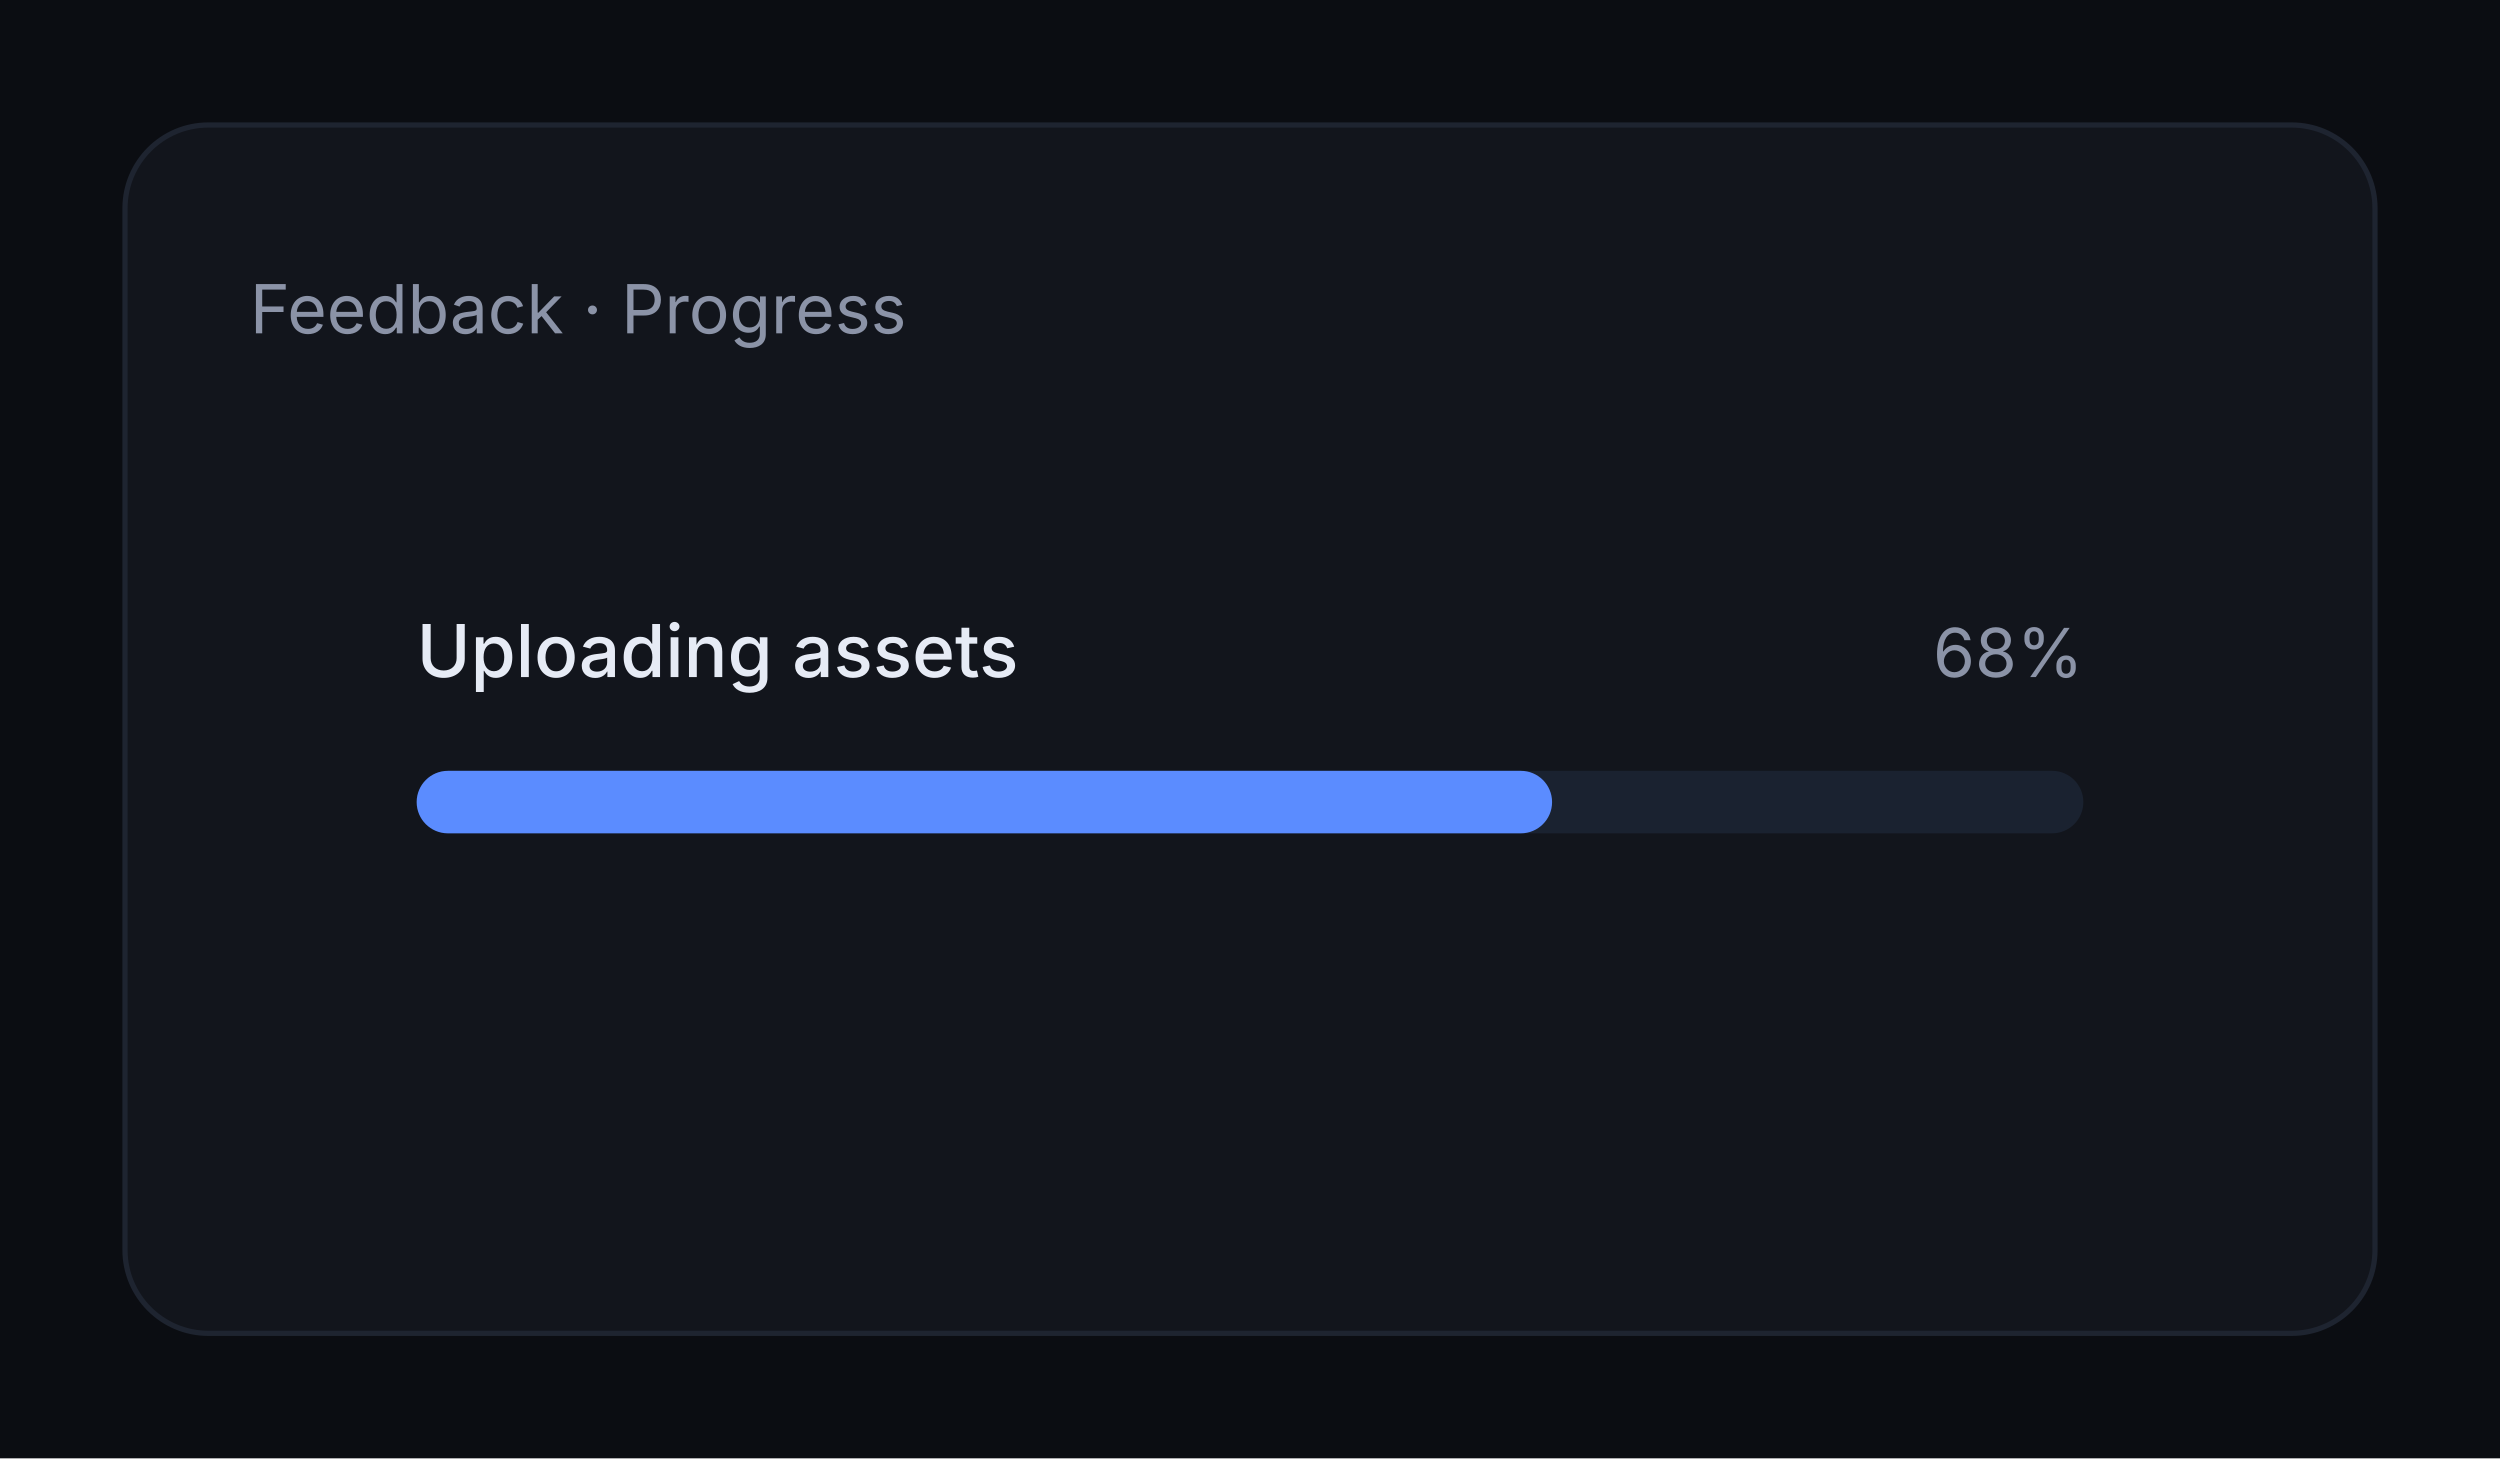
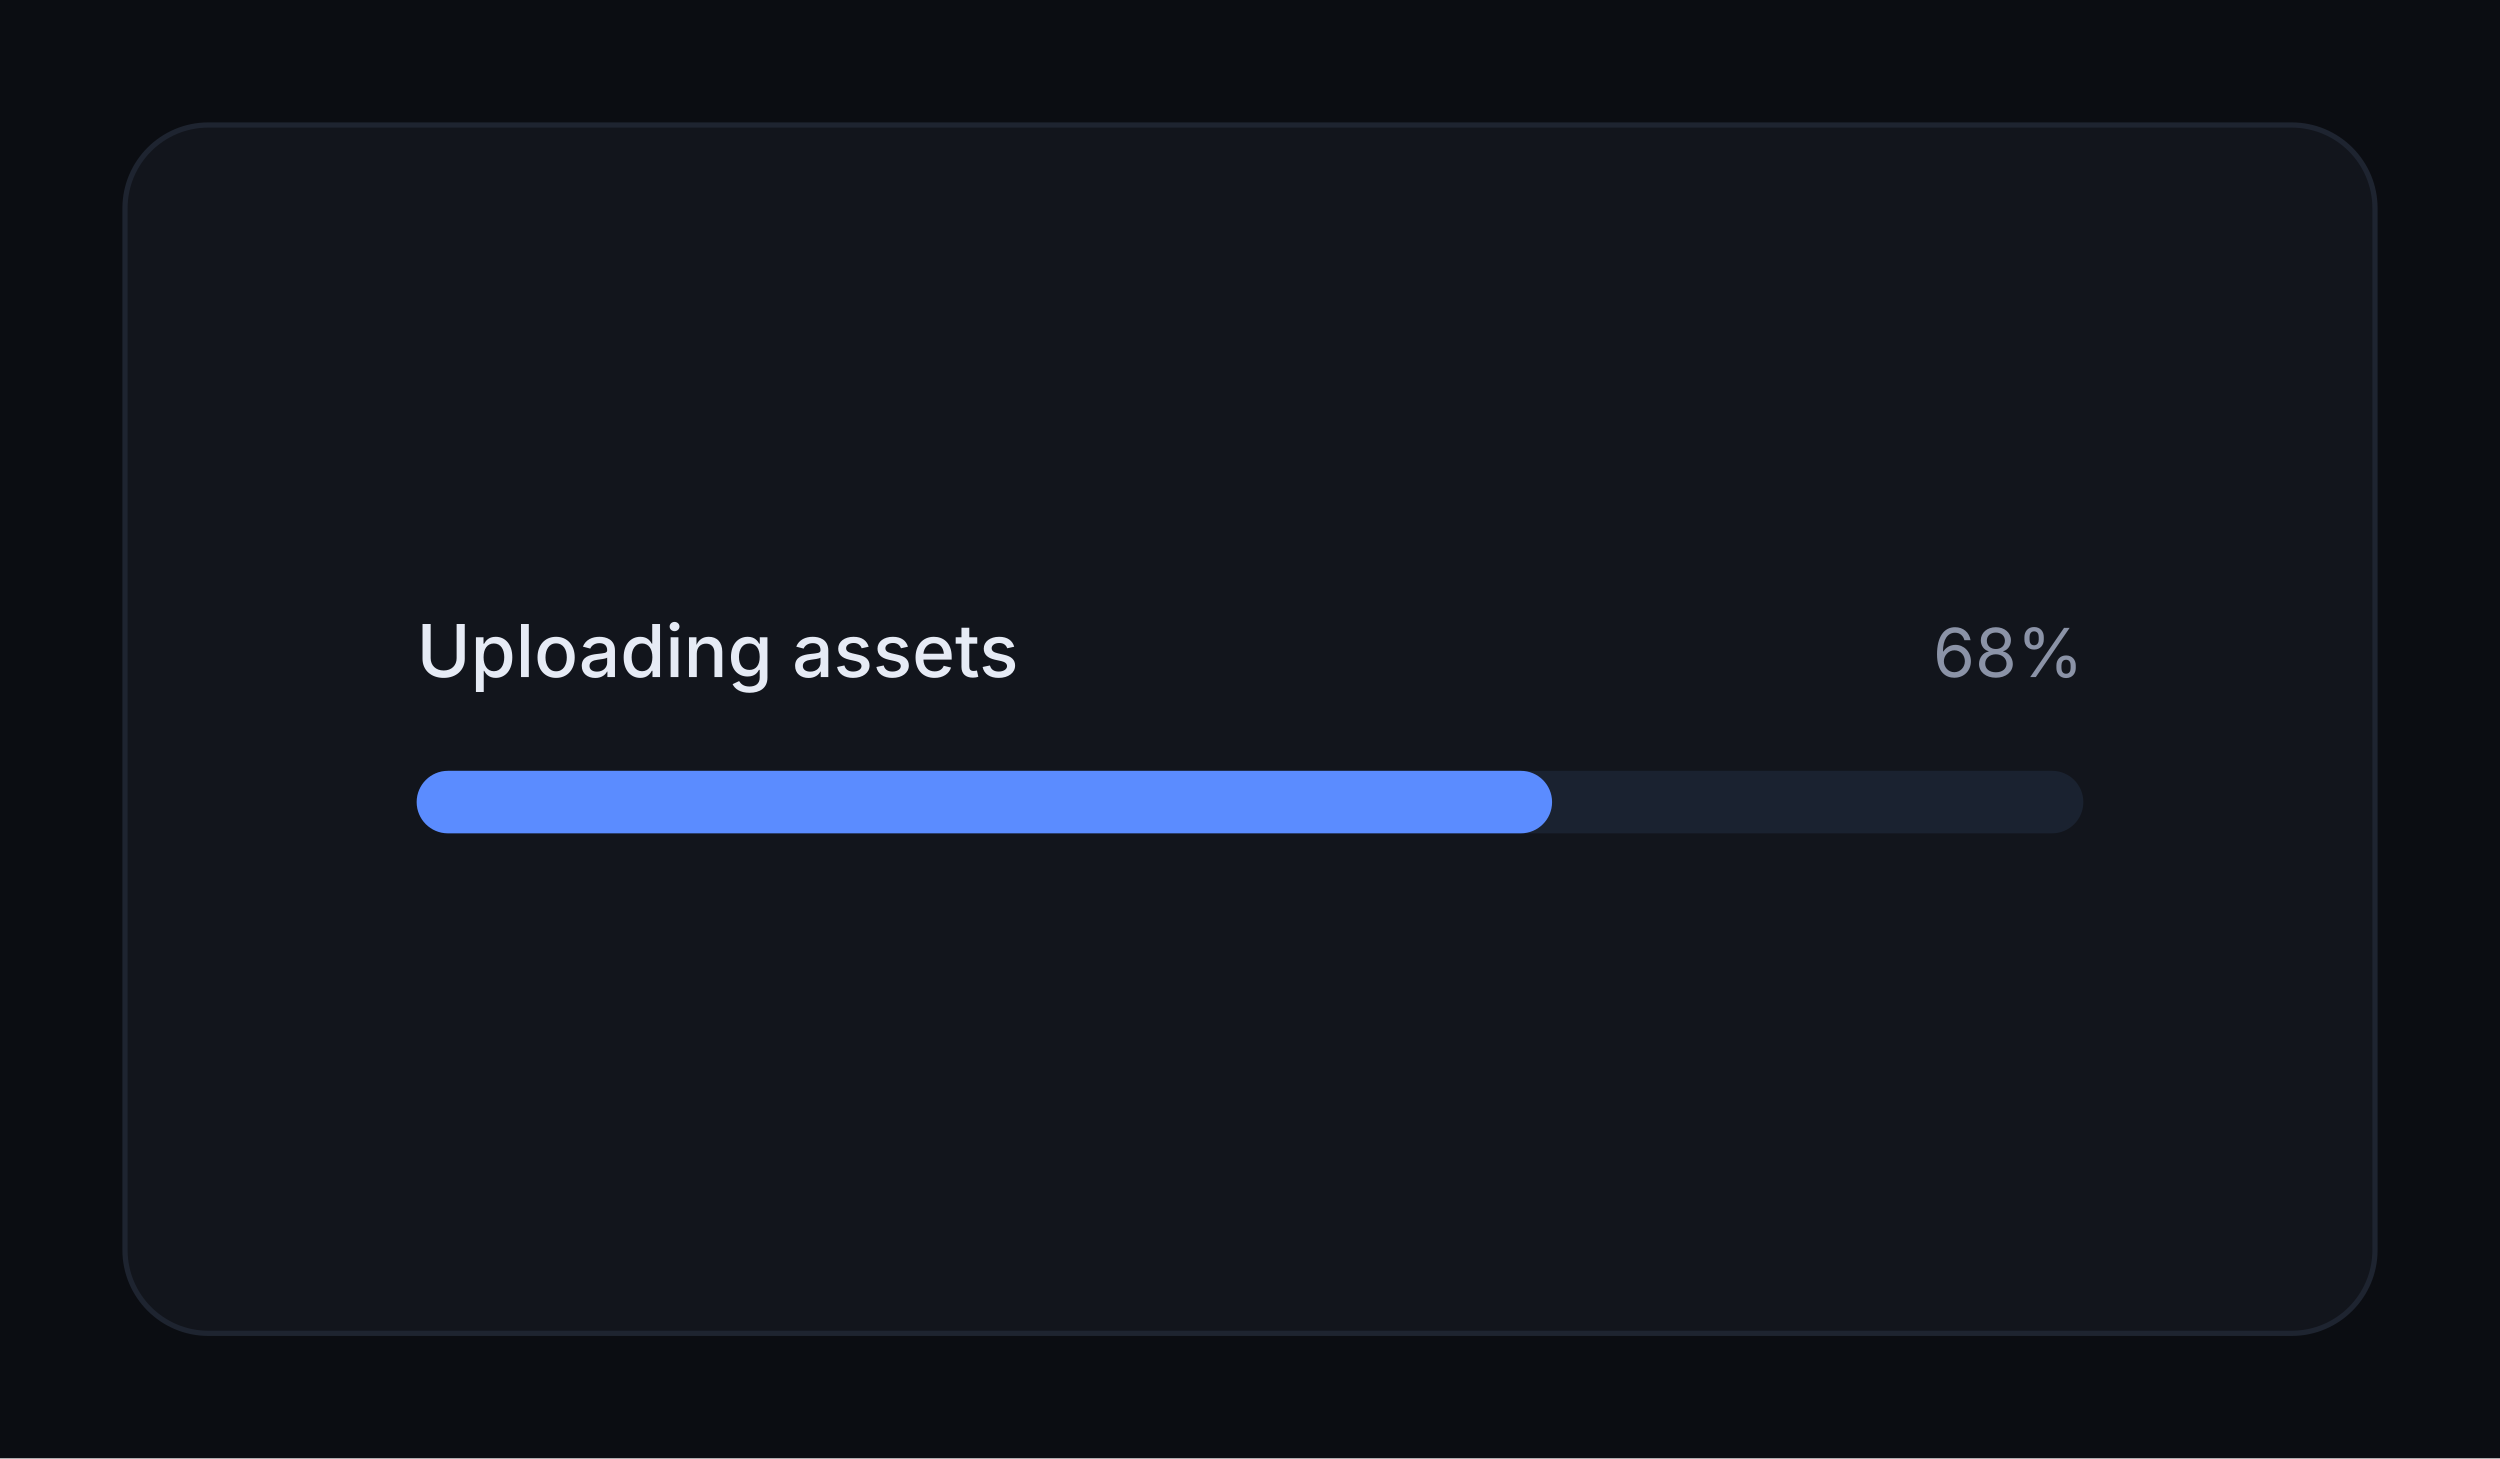
<svg xmlns="http://www.w3.org/2000/svg" width="480" height="280" viewBox="0 0 480 280">
  <rect width="480" height="280" fill="#0b0d12" />
  <rect x="24" y="24" width="432" height="232" rx="16" fill="#12151c" stroke="#1e2430" />
-   <text x="48" y="64" fill="#8b93a7" font-family="Inter,system-ui,sans-serif" font-size="13">Feedback · Progress</text>
  <text x="80" y="130" fill="#e6ebf5" font-family="Inter,system-ui,sans-serif" font-size="14" font-weight="500">Uploading assets</text>
  <text x="400" y="130" text-anchor="end" fill="#8b93a7" font-family="Inter,system-ui,sans-serif" font-size="13">68%</text>
  <rect x="80" y="148" width="320" height="12" rx="6" fill="#1a2230" />
  <rect x="80" y="148" width="218" height="12" rx="6" fill="#5b8cff" />
</svg>
